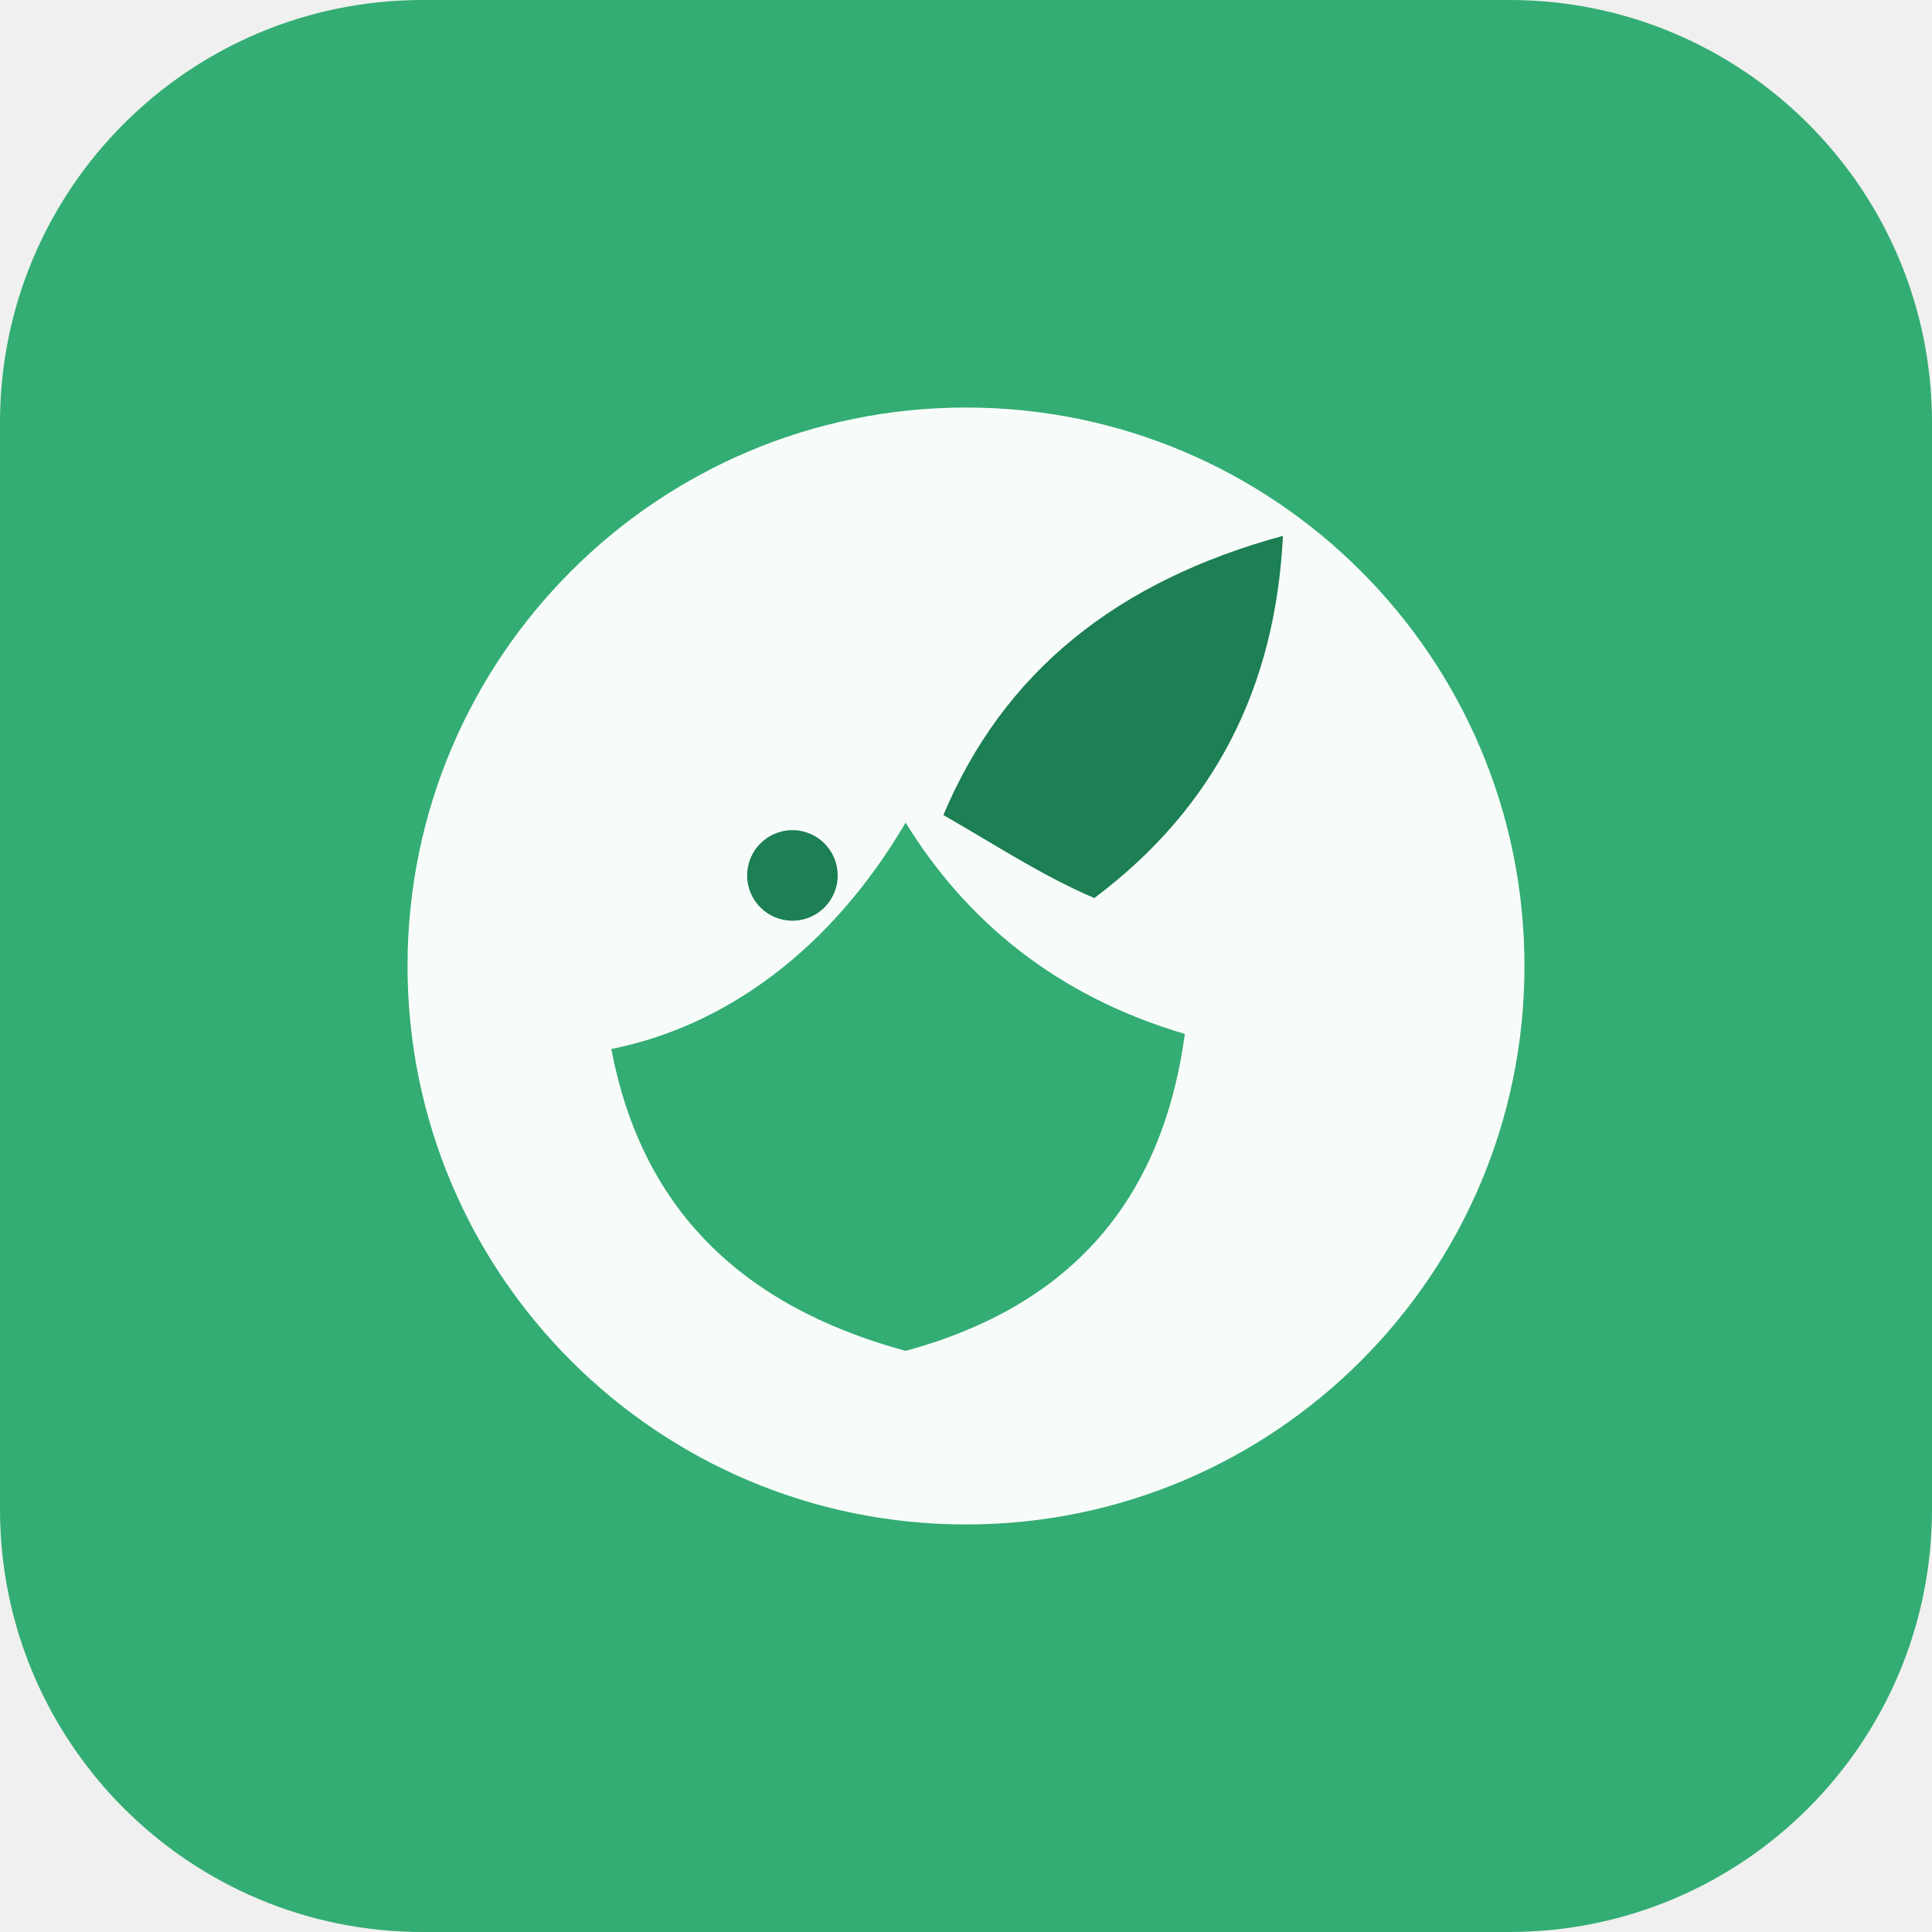
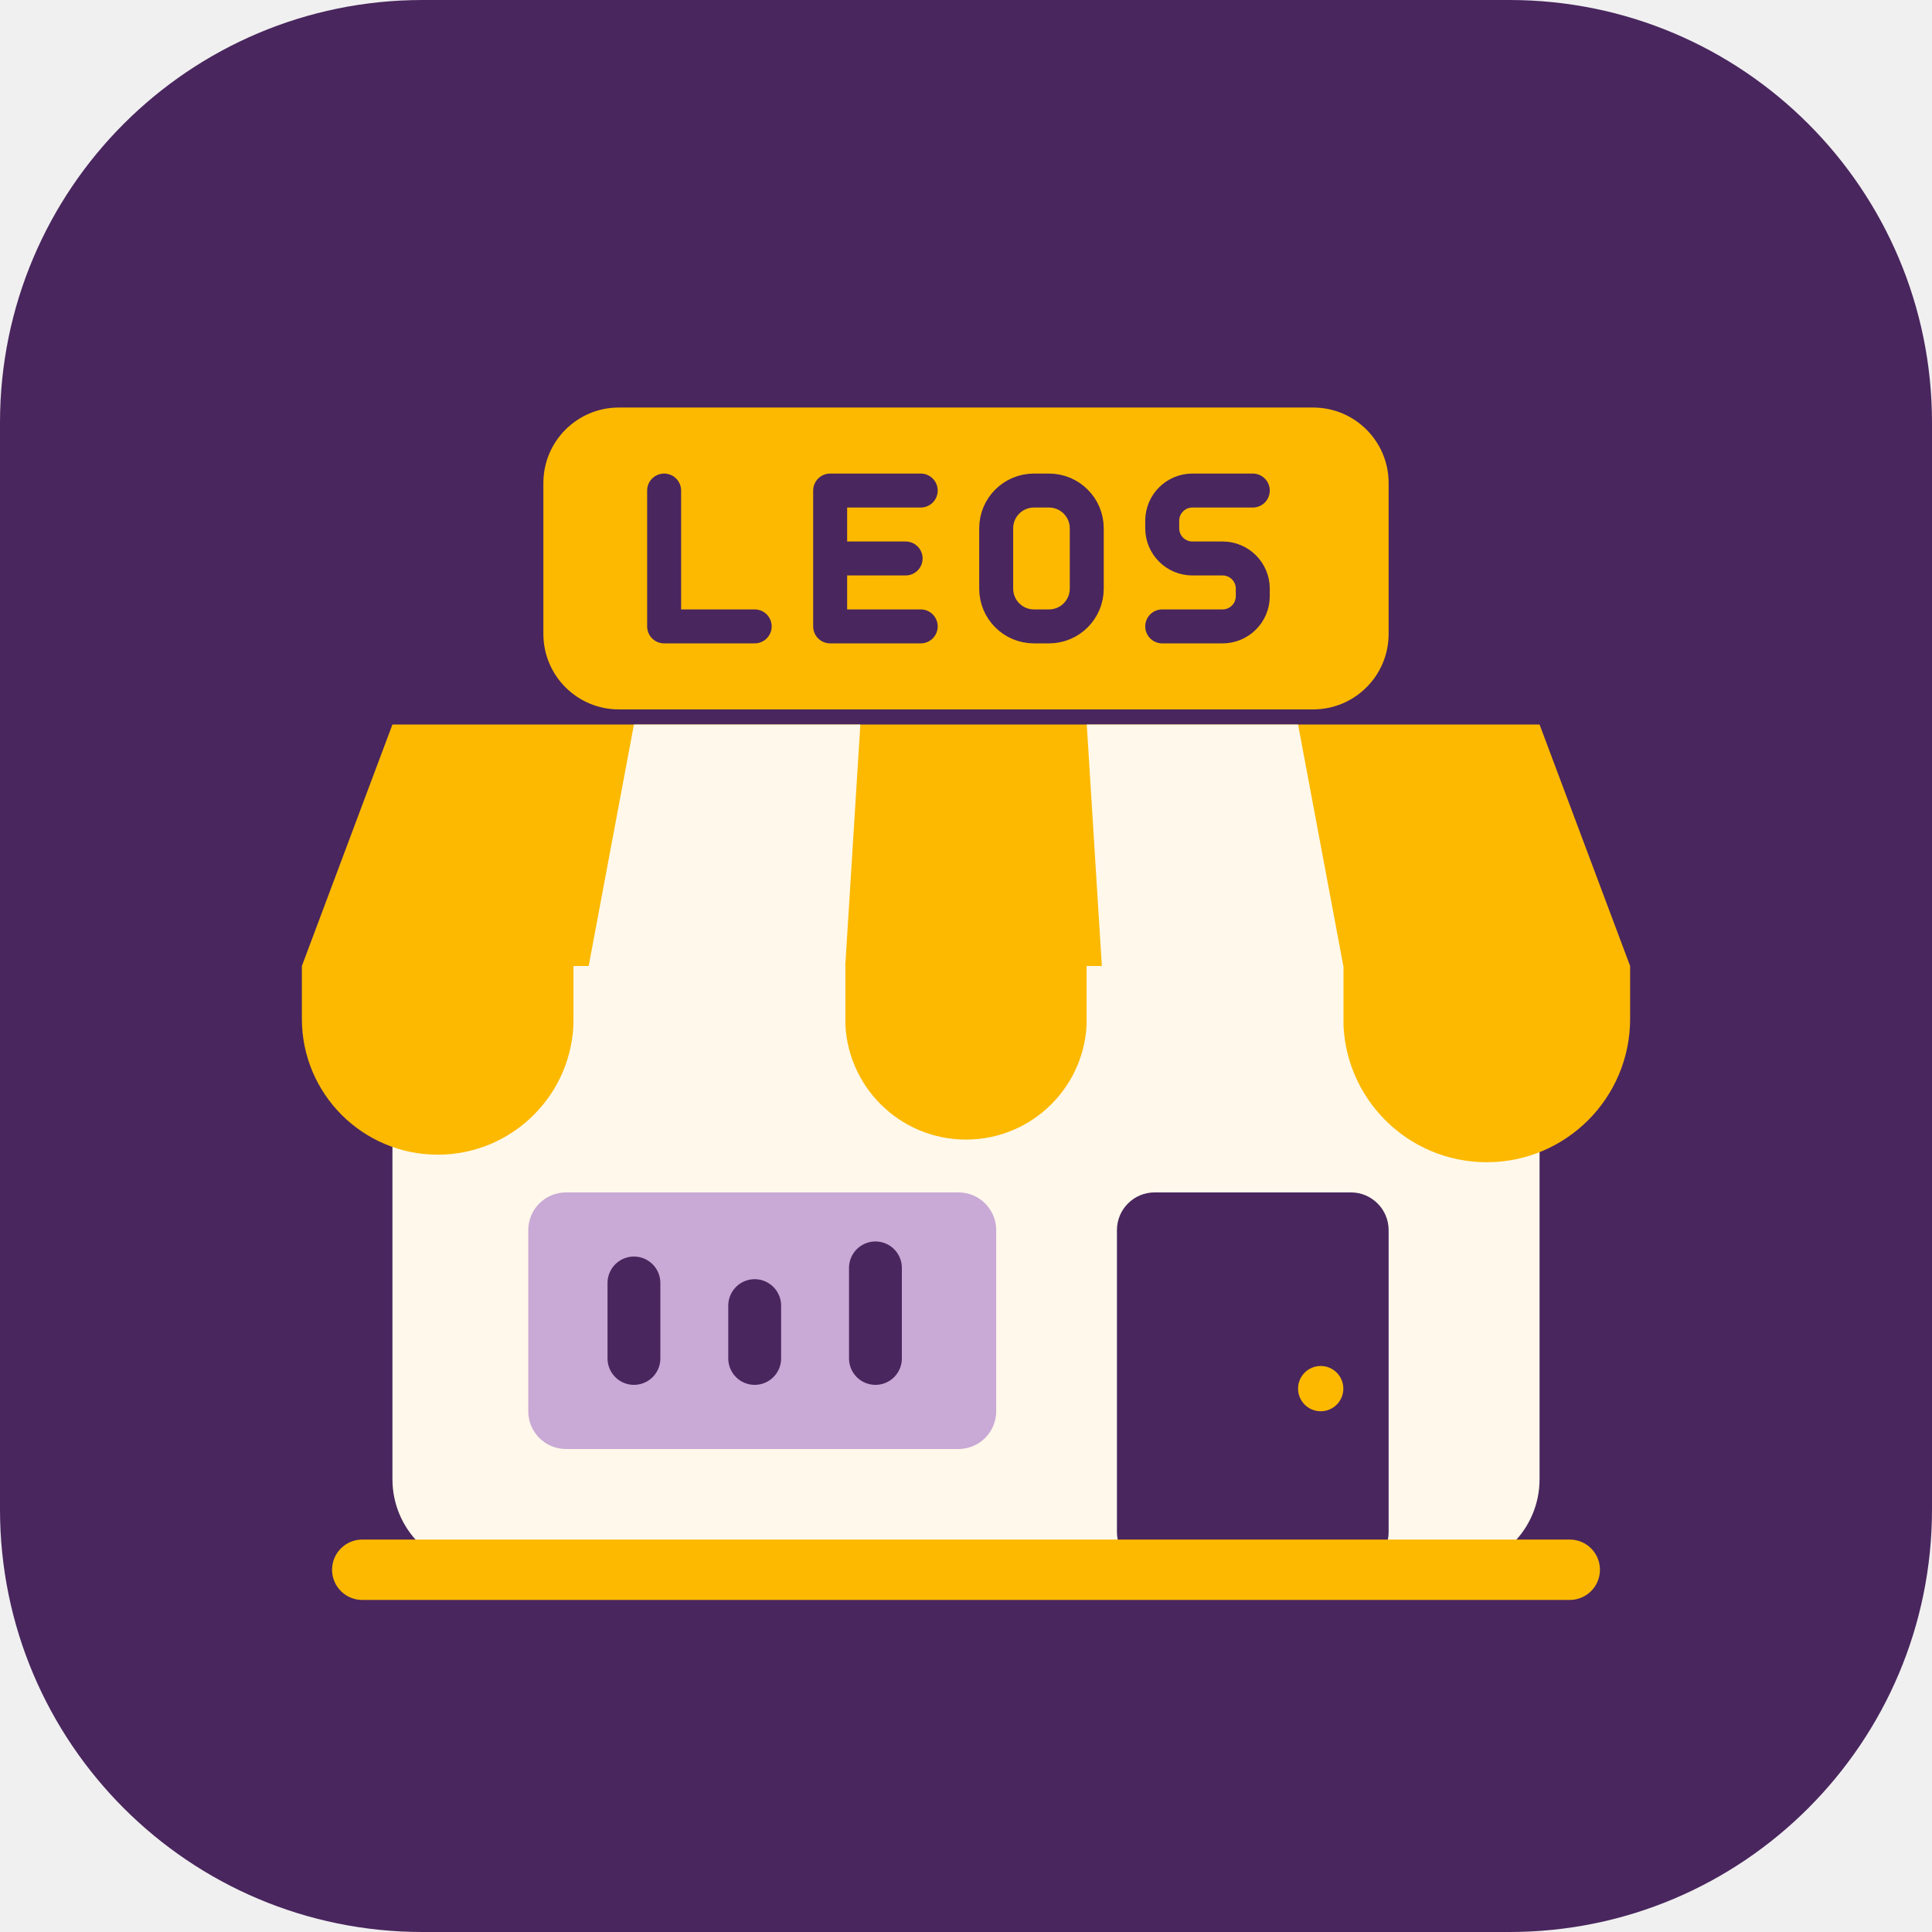
<svg xmlns="http://www.w3.org/2000/svg" viewBox="0 0 256 256" role="img" aria-labelledby="title desc">
-   <rect width="256" height="256" rx="56" fill="#33ad73" />
-   <circle cx="128" cy="128" r="74" fill="#fff" opacity=".96" />
-   <path d="M81 139c15-3 29-13 39-30 8 13 20 23 37 28-3 22-15 36-37 42-22-6-35-19-39-40Z" fill="#33ad73" />
-   <path d="M125 108c8-19 23-31 45-37-1 20-9 36-25 48-7-3-13-7-20-11Z" fill="#1d7f54" />
-   <circle cx="105" cy="116" r="6" fill="#1d7f54" />
+   <rect width="256" height="256" rx="56" fill="#49265e" />
+   <rect x="52" y="98" width="152" height="110" rx="12" fill="#fff8eb" />
+   <rect x="72" y="54" width="112" height="40" rx="10" fill="#fcb900" />
+   <path d="M88 65v18h12m22-18h-12v18h12m-12-9h10m17-9h2a5 5 0 0 1 5 5v8a5 5 0 0 1-5 5h-2a5 5 0 0 1-5-5v-8a5 5 0 0 1 5-5Zm29 0h-8a4 4 0 0 0-4 4v1a4 4 0 0 0 4 4h4a4 4 0 0 1 4 4v1a4 4 0 0 1-4 4h-8" fill="none" stroke="#49265e" stroke-width="4.5" stroke-linecap="round" stroke-linejoin="round" />
+   <path d="m52 96-12 32h176l-12-32Z" fill="#fcb900" />
+   <path d="m84 96-6 32h34l2-32Zm60 0 2 32h32l-6-32Z" fill="#fff8eb" />
+   <path d="M40 128h36v7a18 18 0 0 1-36 0Zm72 0h32v7a16 16 0 0 1-32 0Zm66 0h38v7a19 19 0 0 1-38 0Z" fill="#fcb900" />
+   <path d="M76 128h36v7a18 18 0 0 1-36 0Zm68 0h34v7a17 17 0 0 1-34 0Z" fill="#fff8eb" />
+   <rect x="70" y="158" width="62" height="34" rx="5" fill="#c9a9d5" />
+   <path d="M84 180v-10m16 10v-7m16 7v-12" stroke="#49265e" stroke-width="7" stroke-linecap="round" />
+   <rect x="148" y="158" width="36" height="50" rx="5" fill="#49265e" />
+   <circle cx="175" cy="184" r="3" fill="#fcb900" />
+   <path d="M48 208h160" stroke="#fcb900" stroke-width="8" stroke-linecap="round" />
</svg>
